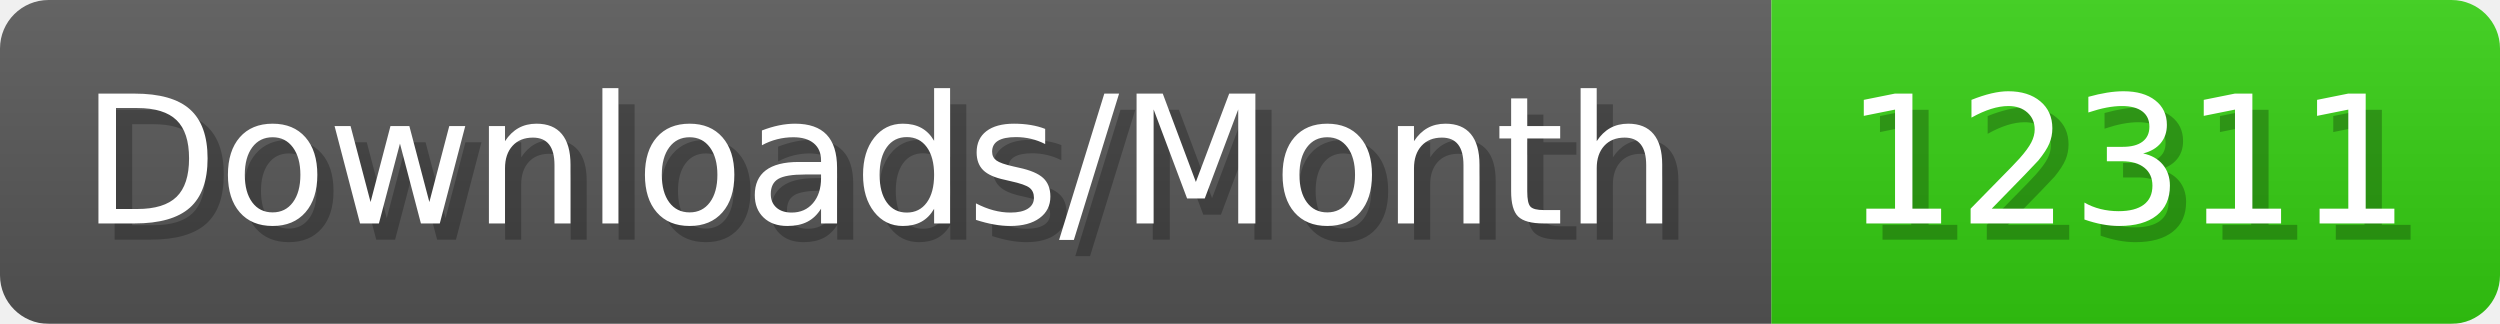
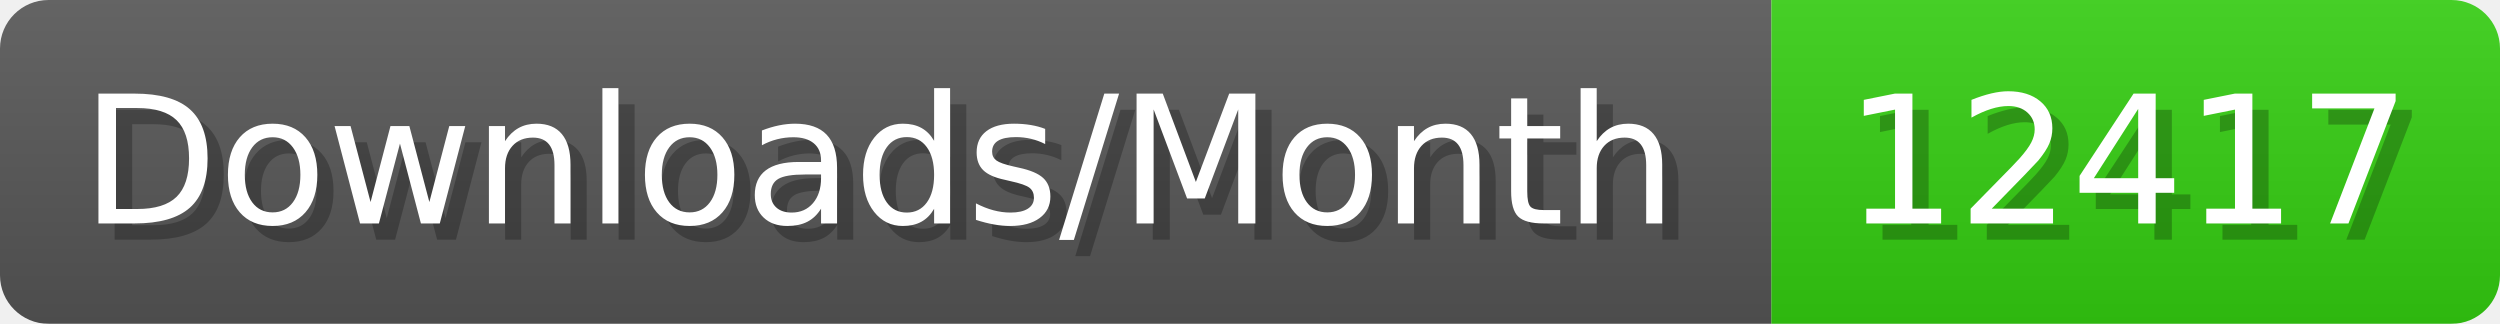
- <svg xmlns="http://www.w3.org/2000/svg" width="154.4" height="20" viewBox="0 0 1544 200" role="img" aria-label="Downloads/Month: 12311">
+ <svg xmlns="http://www.w3.org/2000/svg" width="154.4" height="20" viewBox="0 0 1544 200" role="img" aria-label="Downloads/Month: 12417">
  <linearGradient id="YlXUI" x2="0" y2="100%">
    <stop offset="0" stop-opacity=".1" stop-color="#EEE" />
    <stop offset="1" stop-opacity=".1" />
  </linearGradient>
  <mask id="JHhop">
    <rect width="1544" height="200" rx="30" fill="#FFF" />
  </mask>
  <g mask="url(#JHhop)">
    <rect width="1094" height="200" fill="#555" />
    <rect width="450" height="200" fill="#3C1" x="1094" />
    <rect width="1544" height="200" fill="url(#YlXUI)" />
  </g>
  <g aria-hidden="true" fill="#fff" text-anchor="start" font-family="Verdana,DejaVu Sans,sans-serif" font-size="110">
    <text x="60" y="148" textLength="994" fill="#000" opacity="0.25">Downloads/Month</text>
    <text x="50" y="138" textLength="994">Downloads/Month</text>
-     <text x="1149" y="148" textLength="350" fill="#000" opacity="0.25">12311</text>
-     <text x="1139" y="138" textLength="350">12311</text>
+     <text x="1149" y="148" textLength="350" fill="#000" opacity="0.25">12417</text>
+     <text x="1139" y="138" textLength="350">12417</text>
  </g>
</svg>
